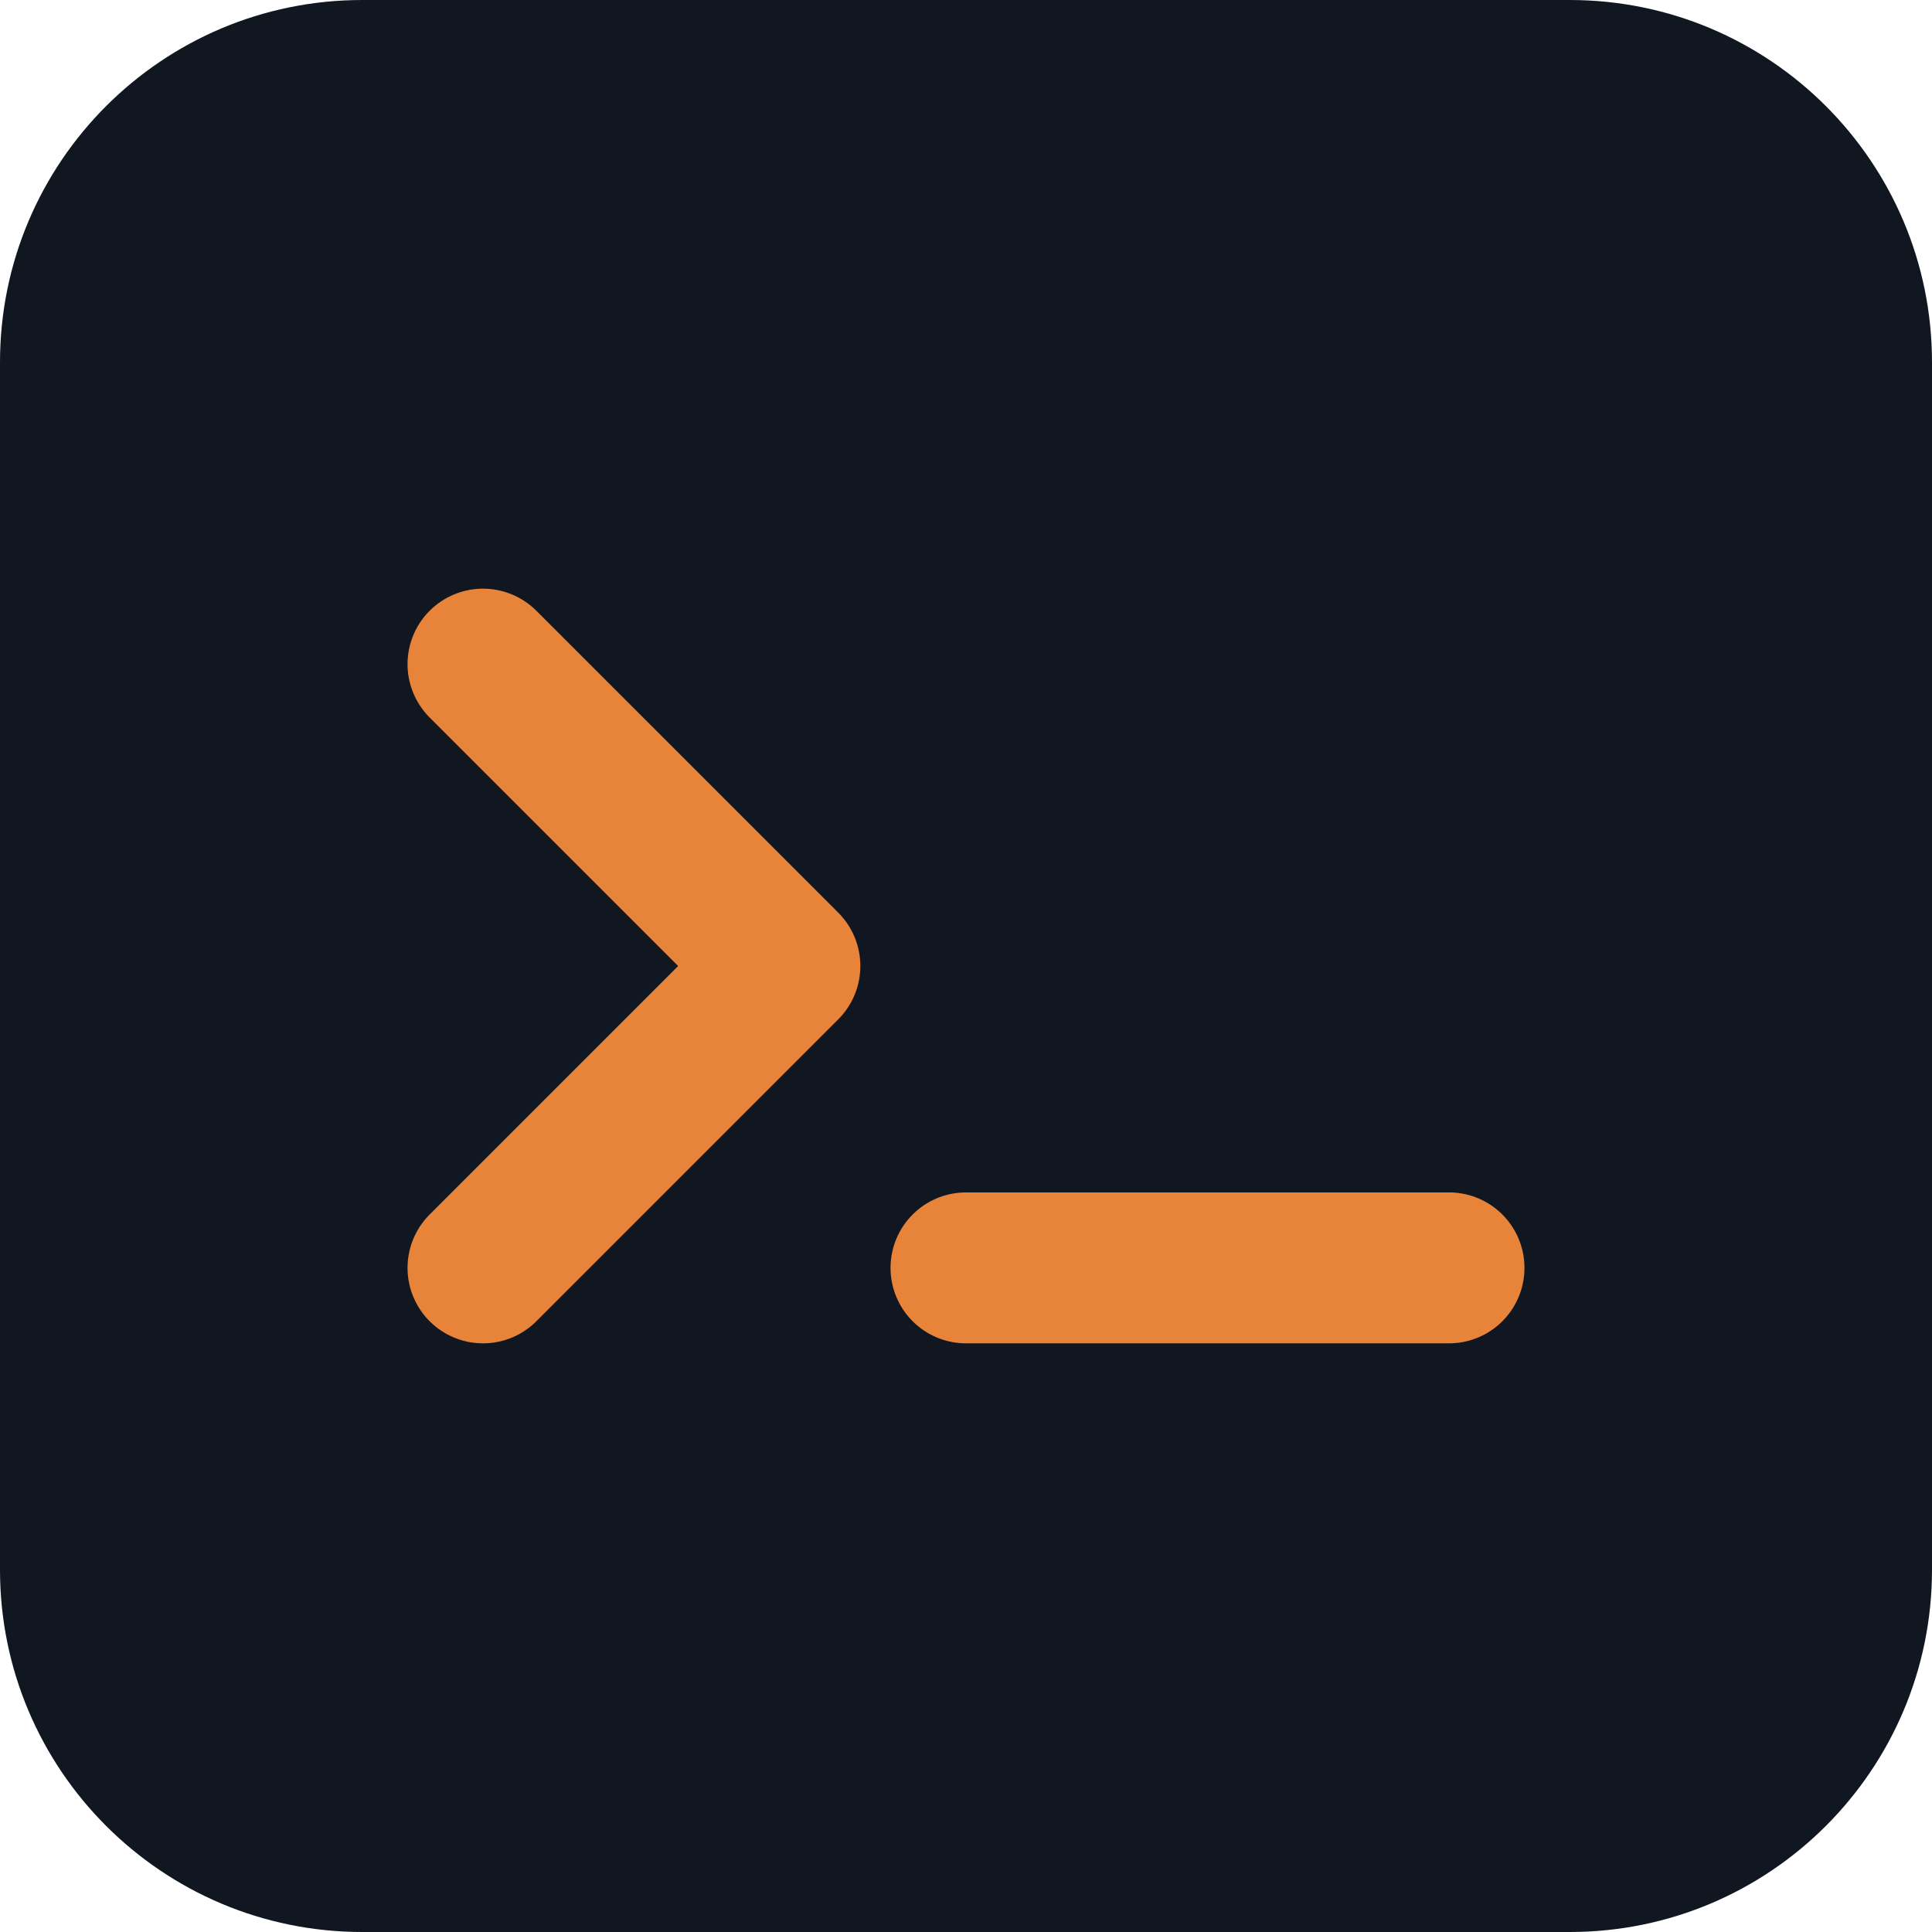
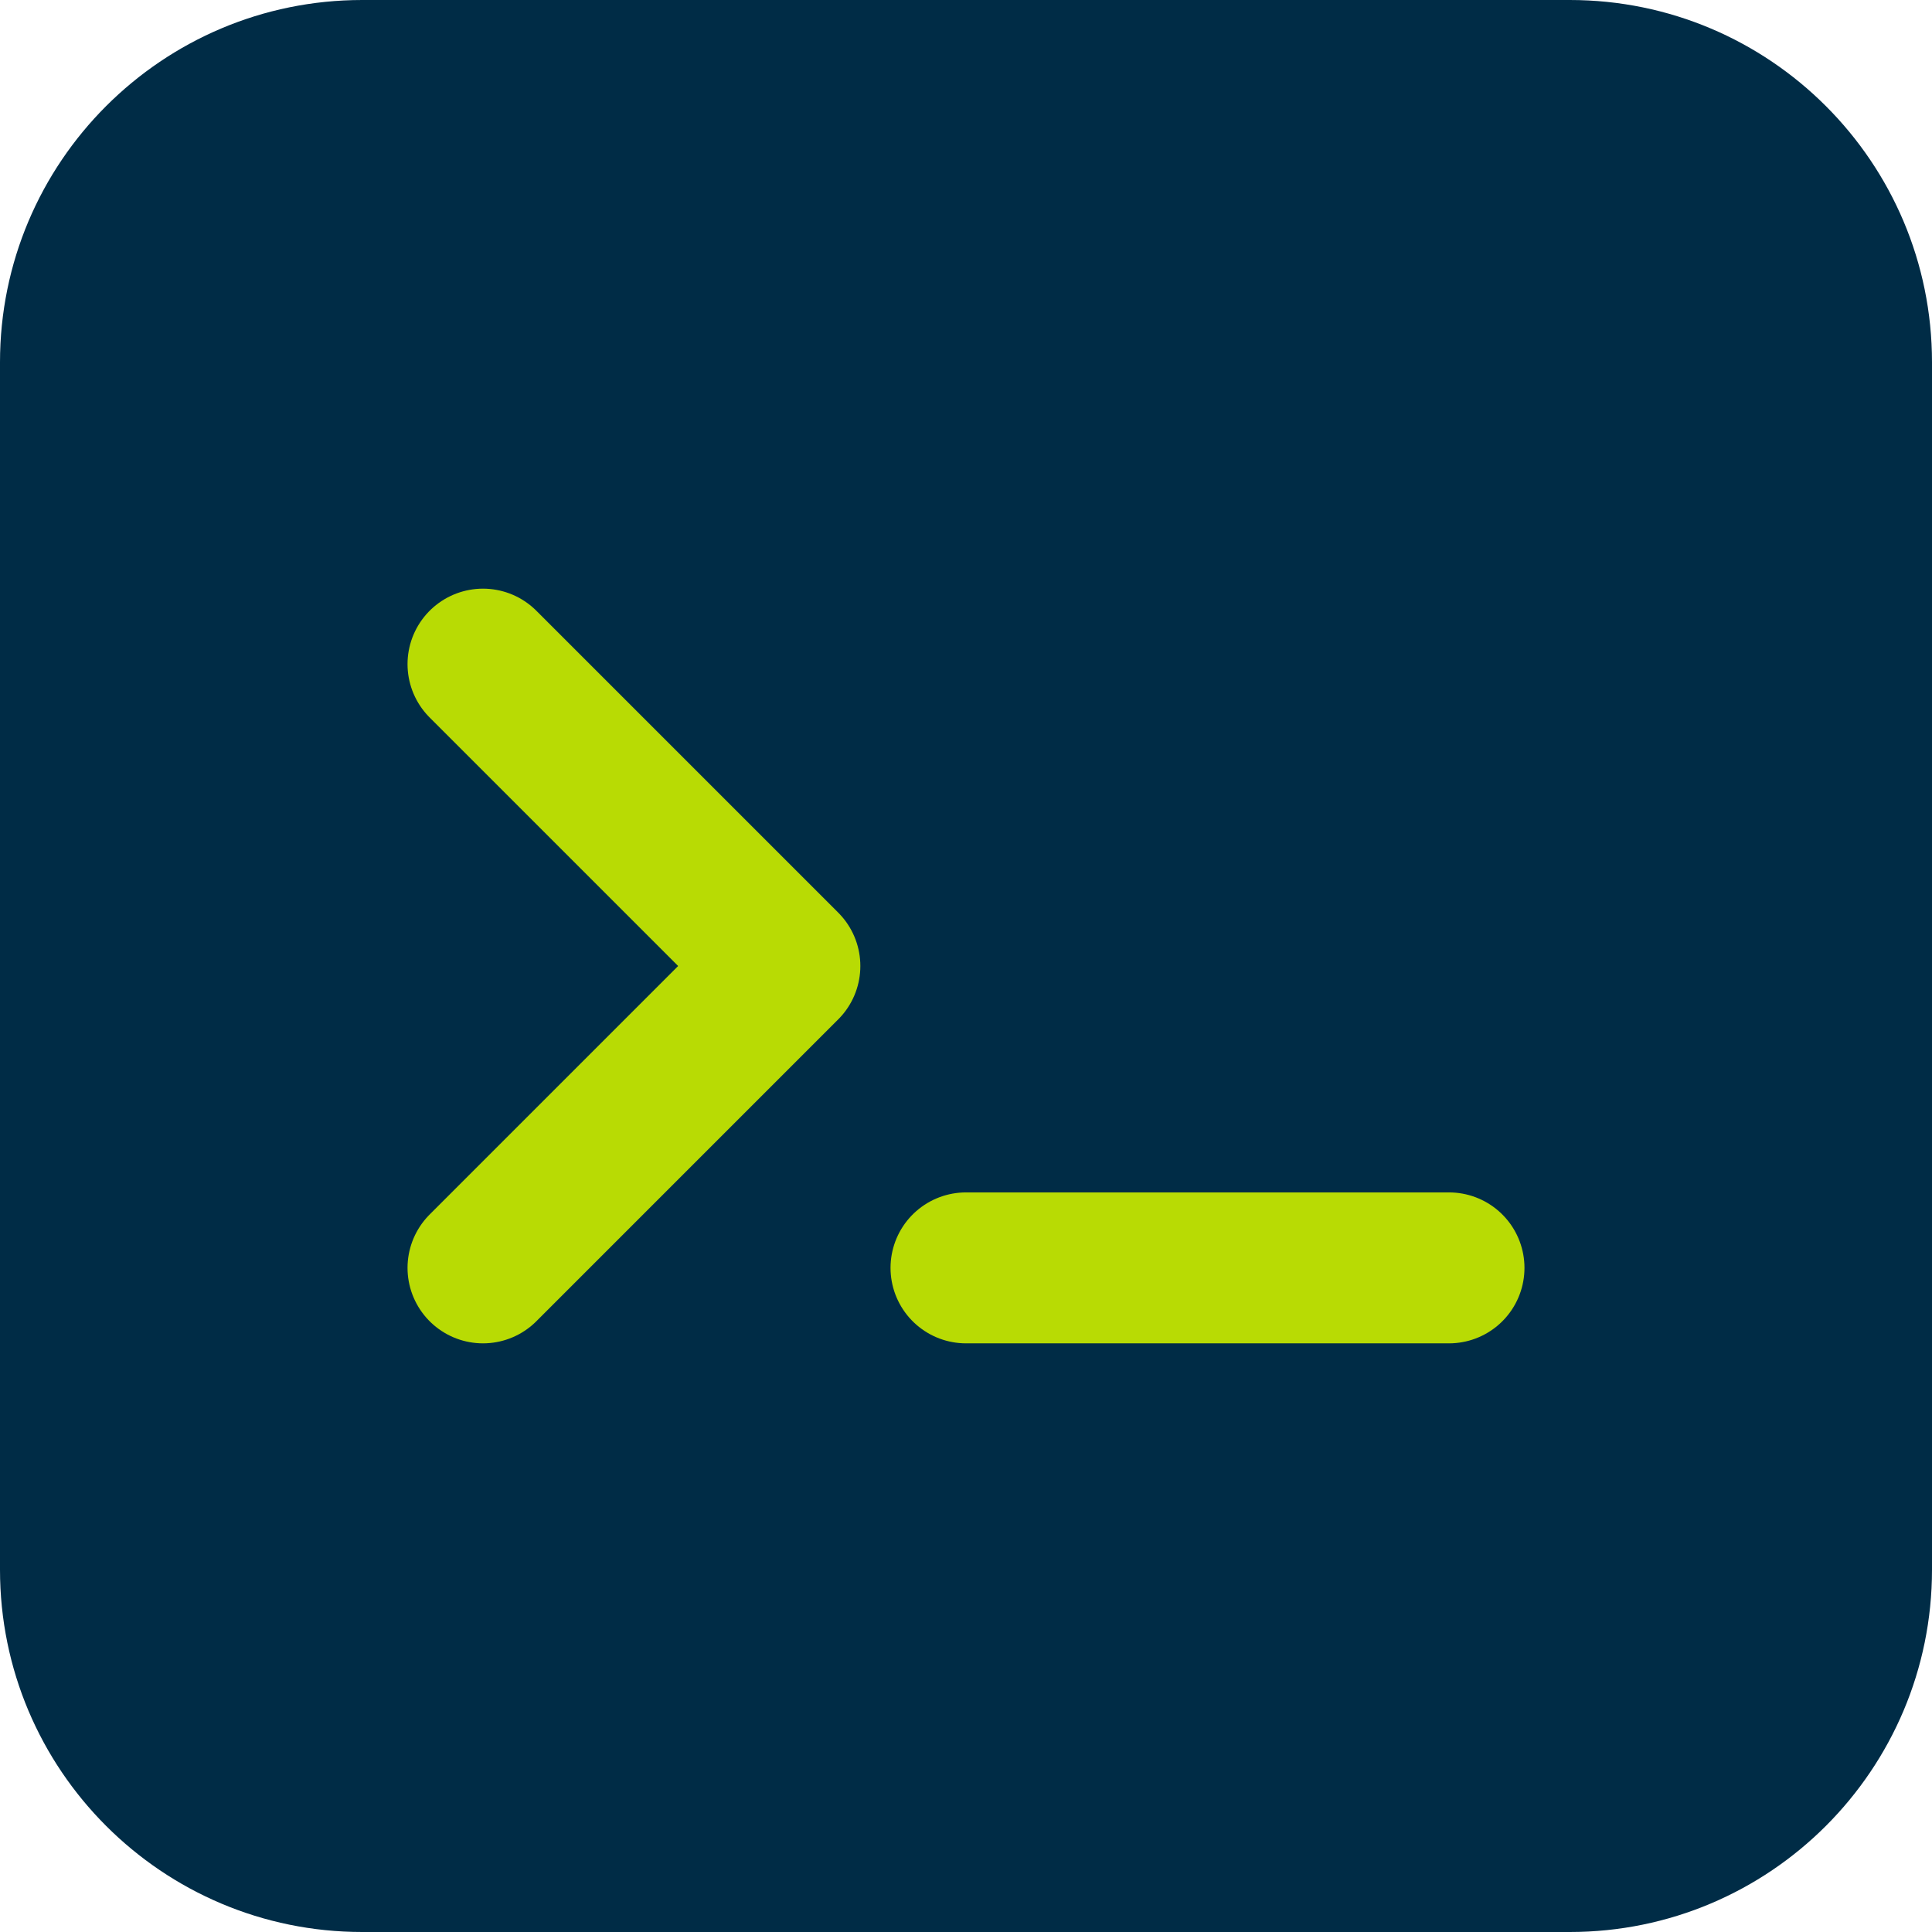
<svg xmlns="http://www.w3.org/2000/svg" viewBox="0 0 32 32">
-   <rect width="32" height="32" rx="6" fill="#111721" />
-   <path d="M8 11l5 5-5 5" fill="none" stroke="#e8833a" stroke-width="2.5" stroke-linecap="round" stroke-linejoin="round" />
-   <path d="M16 21h8" fill="none" stroke="#e8833a" stroke-width="2.5" stroke-linecap="round" />
+   <rect width="32" height="32" rx="6" fill="#002c46" />
+   <path d="M8 11l5 5-5 5" fill="none" stroke="#b8db04" stroke-width="2.5" stroke-linecap="round" stroke-linejoin="round" />
+   <path d="M16 21h8" fill="none" stroke="#b8db04" stroke-width="2.5" stroke-linecap="round" />
</svg>
